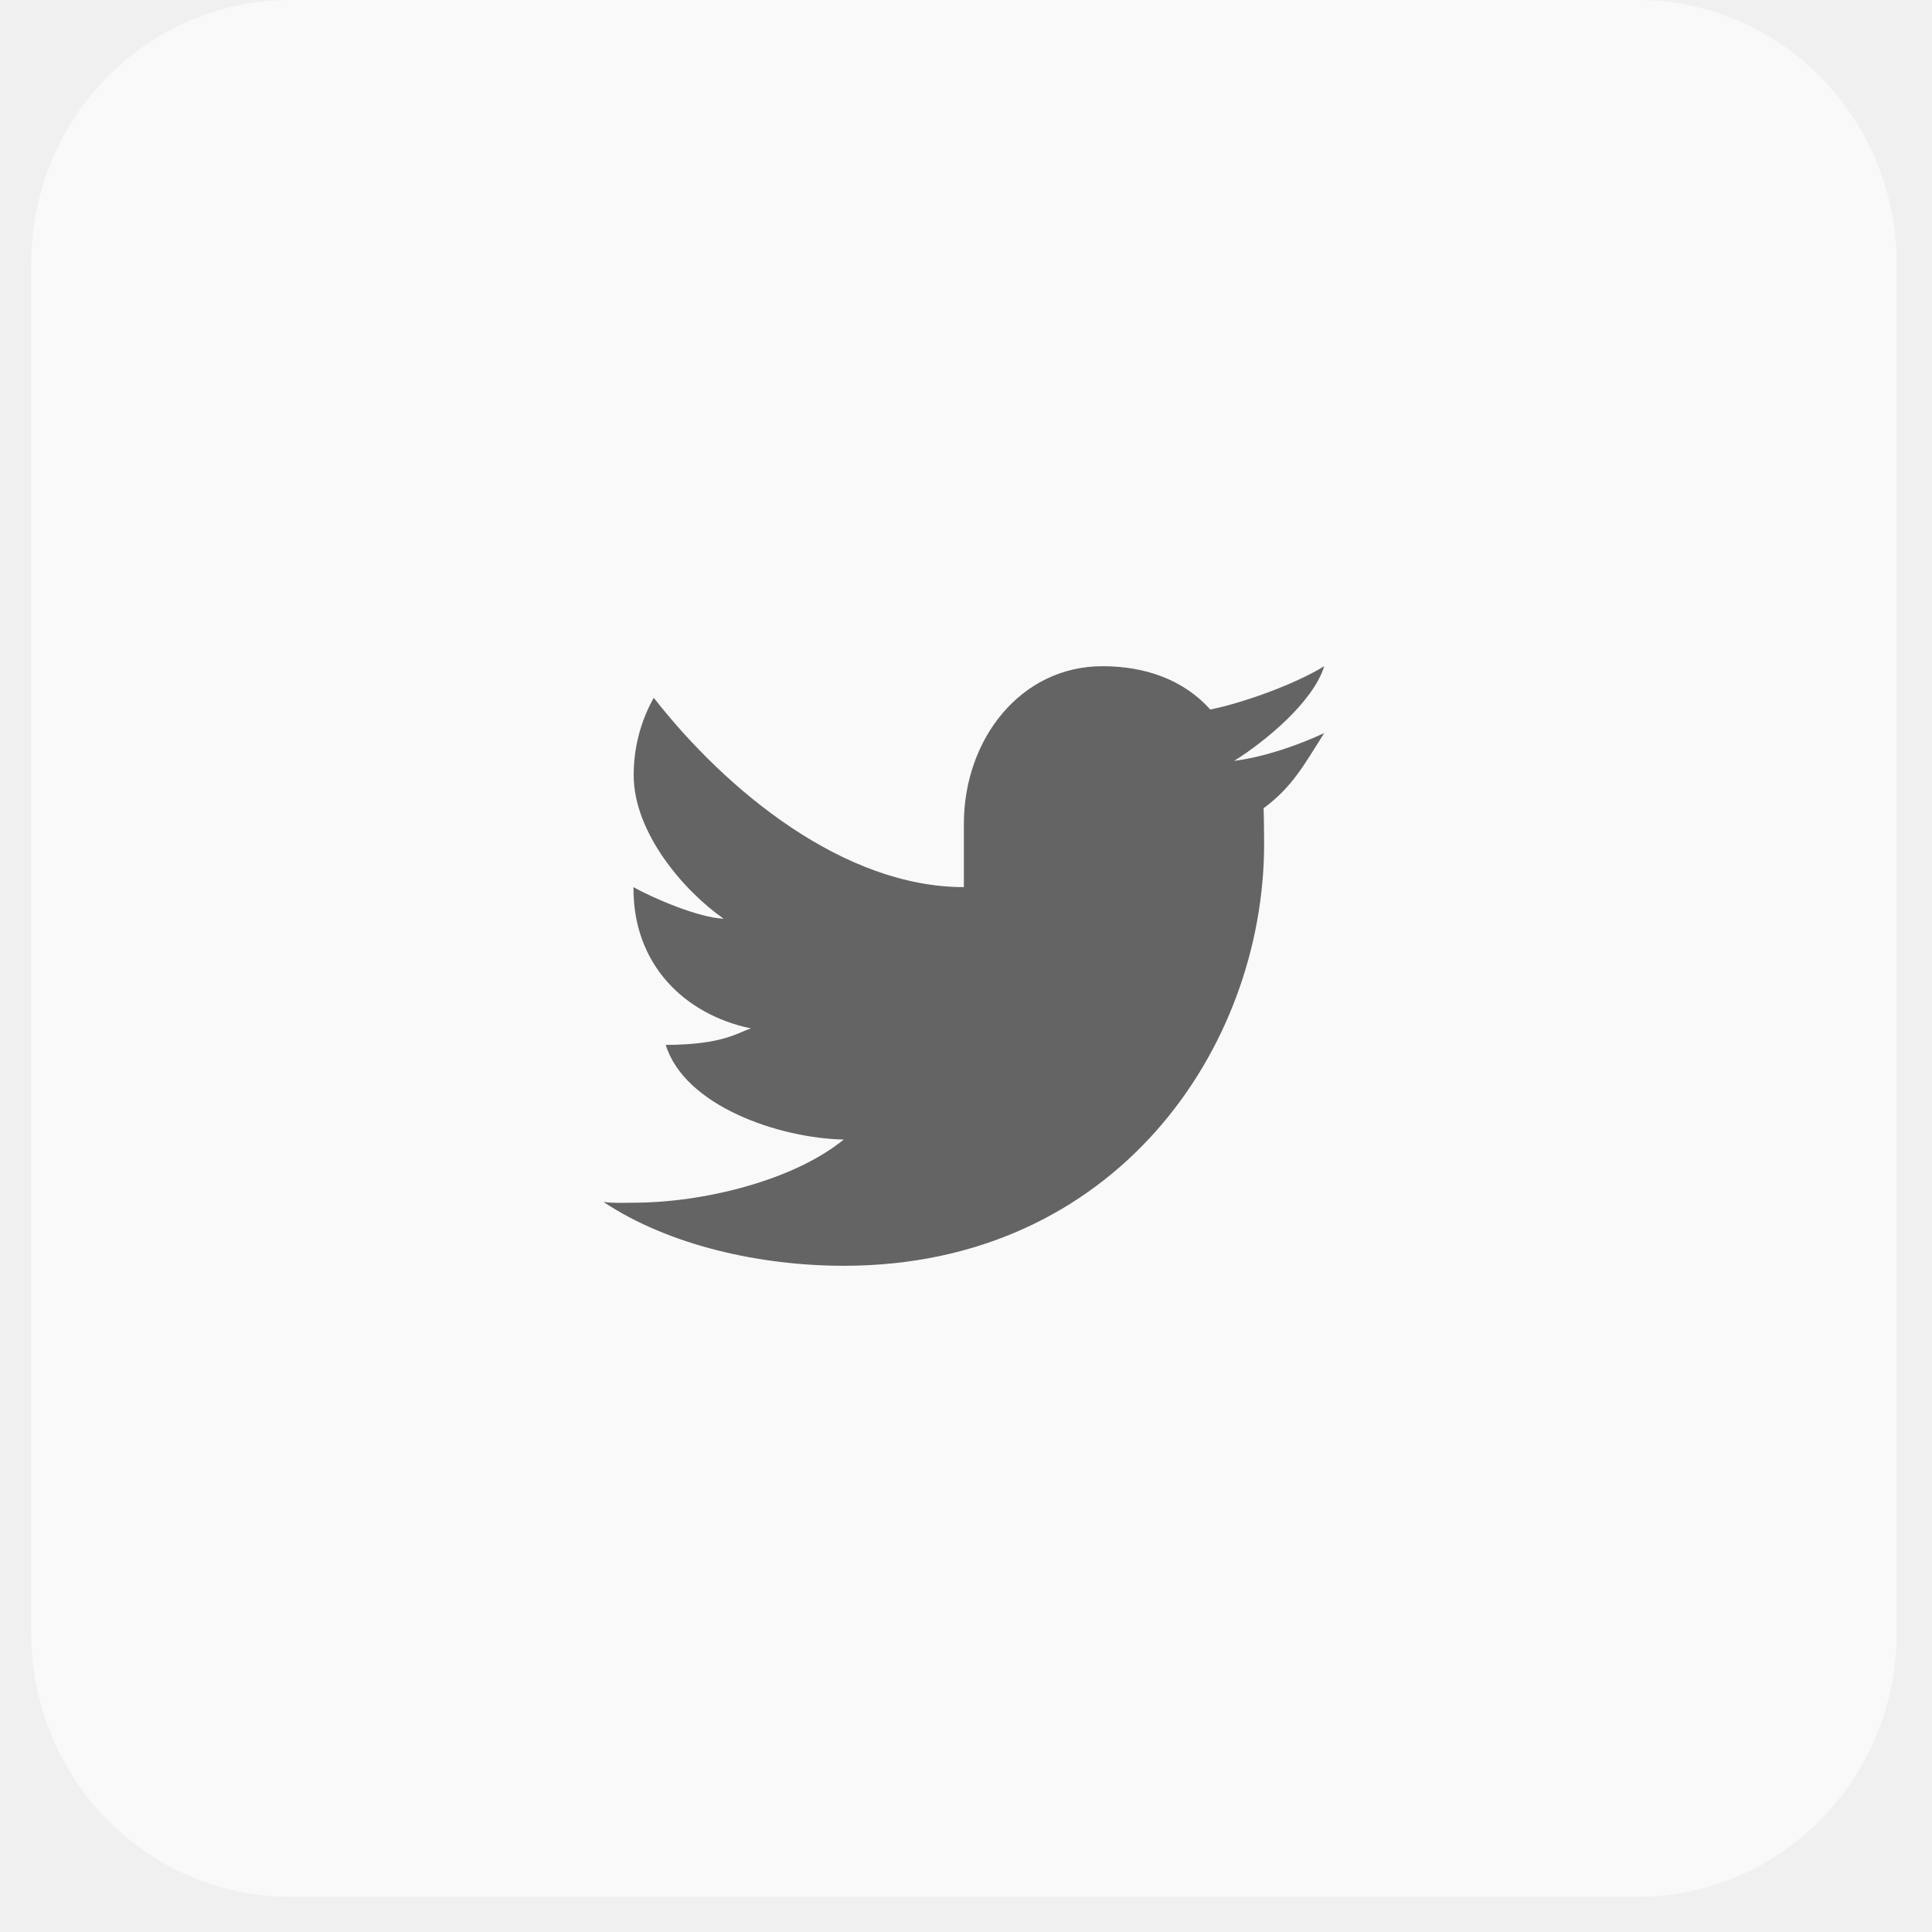
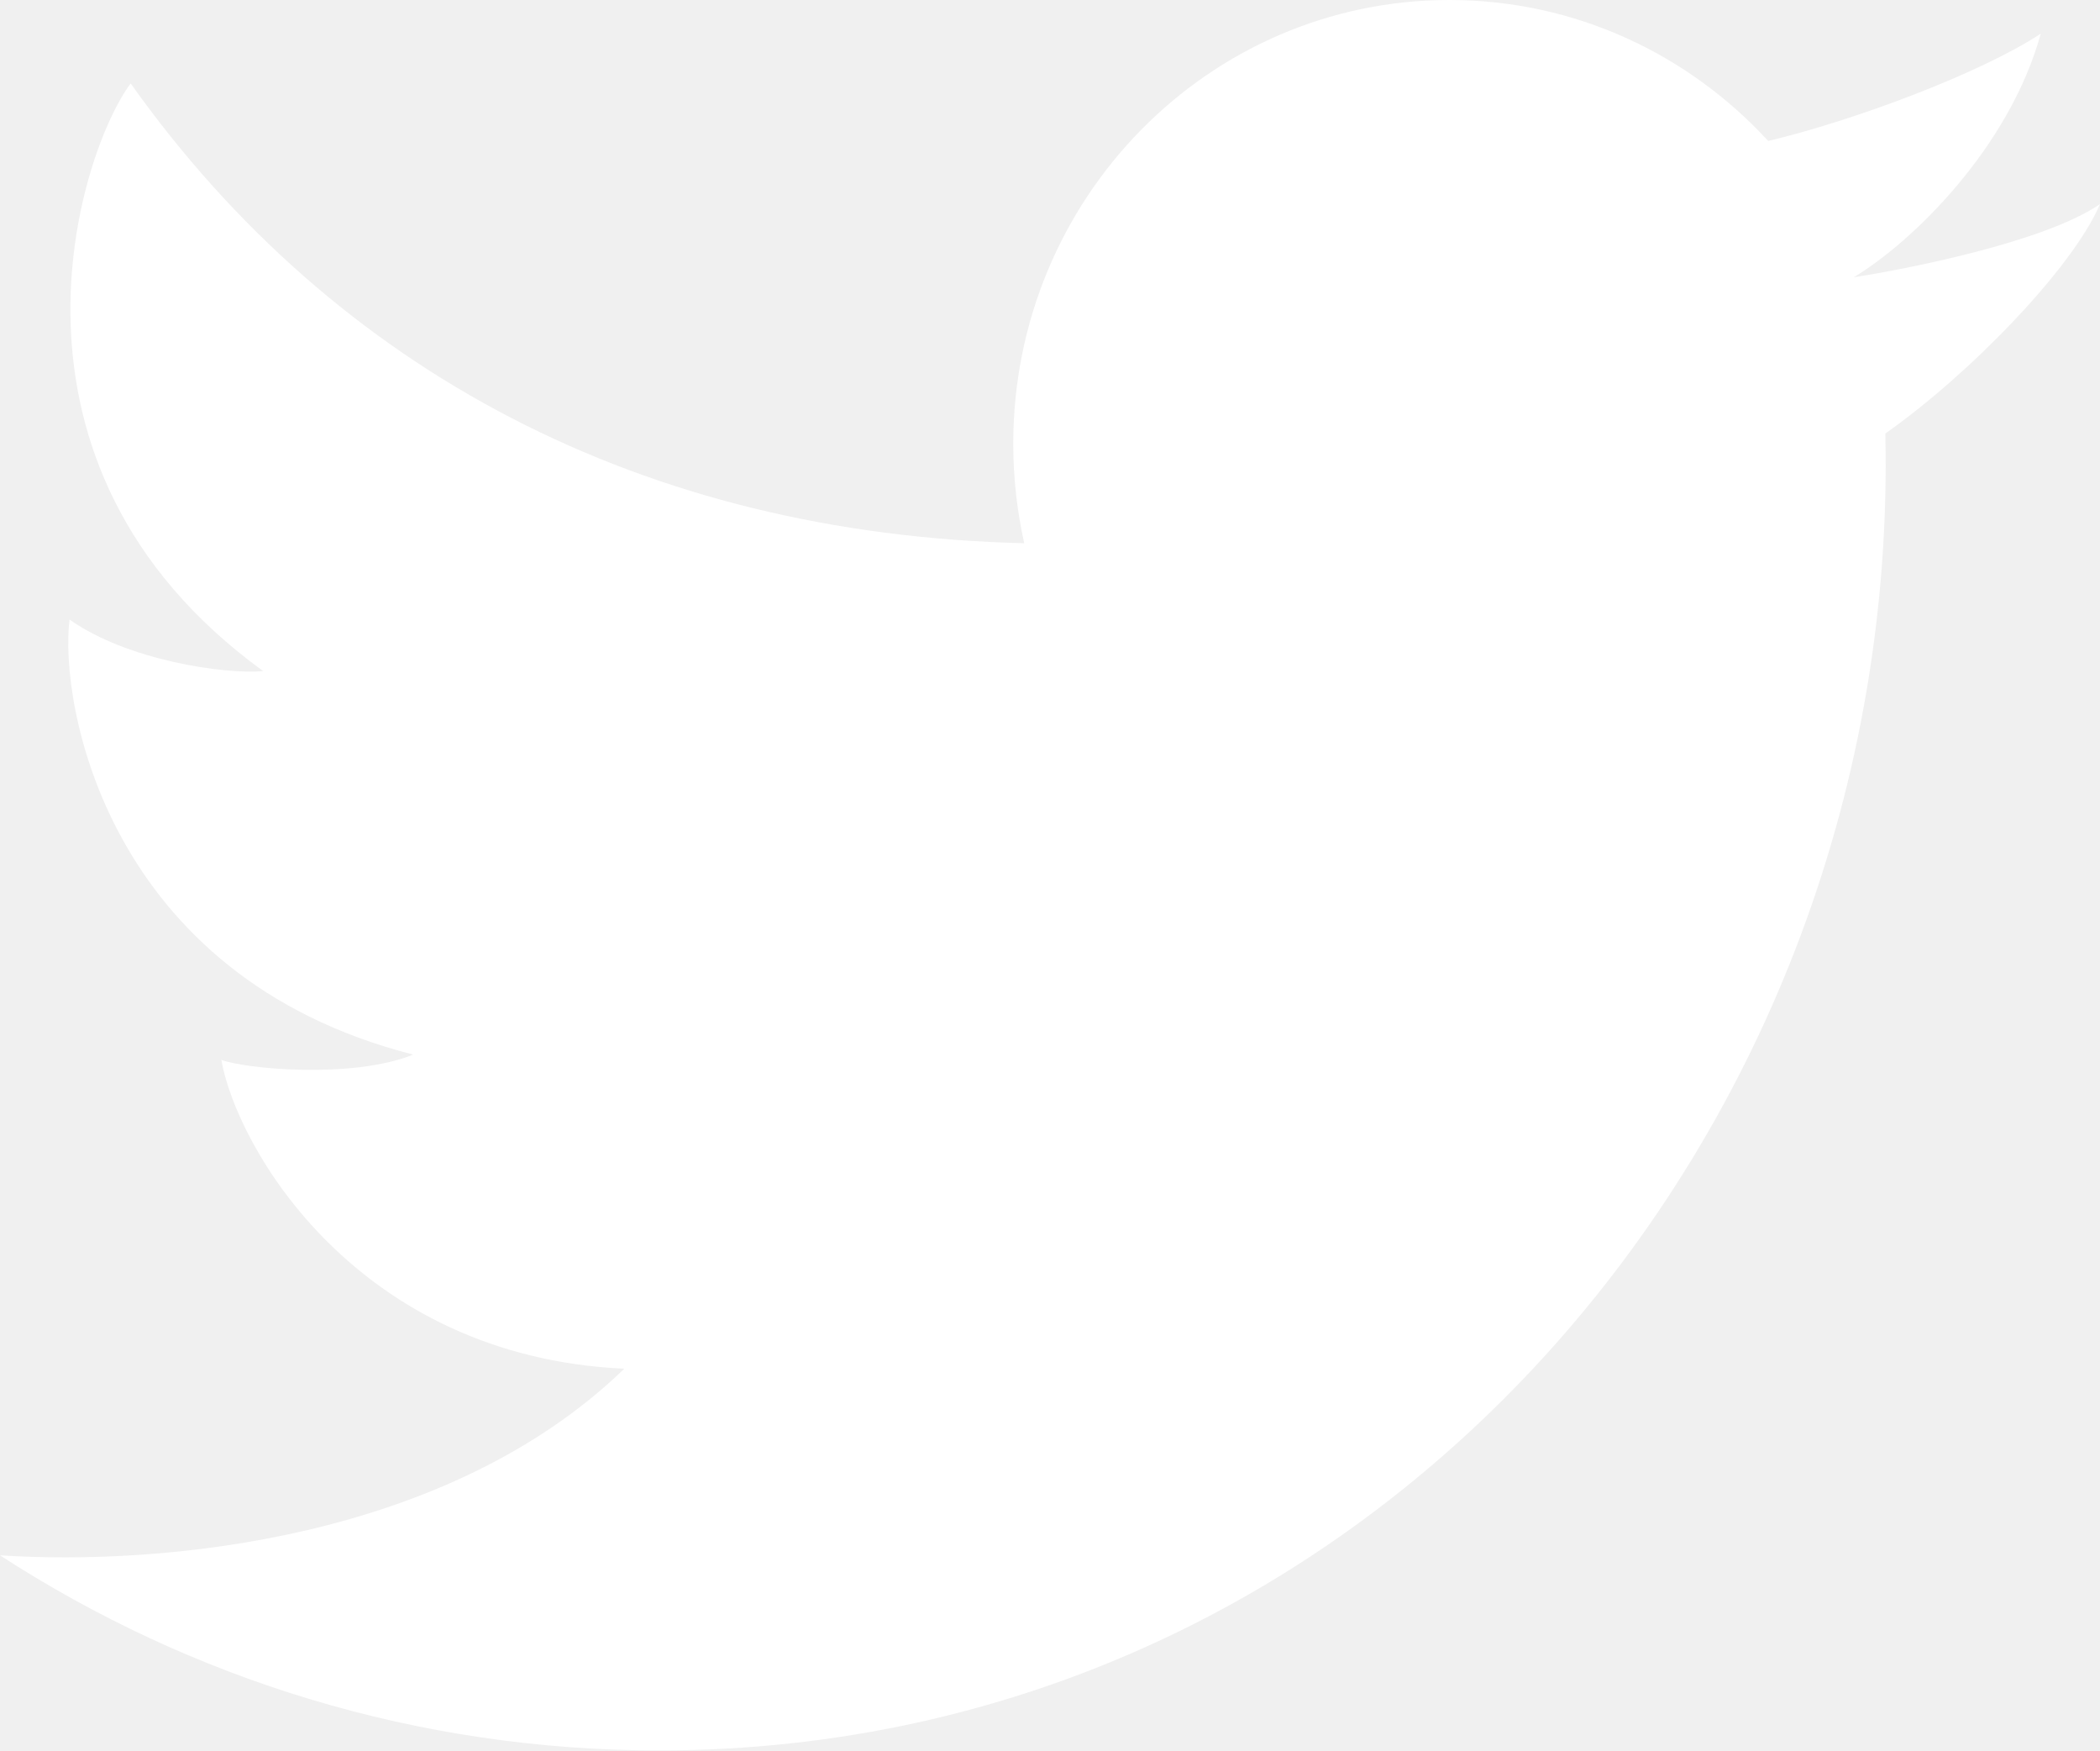
- <svg xmlns="http://www.w3.org/2000/svg" width="29" height="29" viewBox="0 0 29 29" fill="none">
-   <path d="M28.469 24.516C28.469 25.565 28.059 26.571 27.33 27.312C26.6 28.054 25.611 28.471 24.58 28.471H4.358C3.326 28.471 2.337 28.054 1.608 27.312C0.878 26.571 0.469 25.565 0.469 24.516V3.954C0.469 2.906 0.878 1.9 1.608 1.158C2.337 0.417 3.326 0 4.358 0H24.58C25.611 0 26.6 0.417 27.33 1.158C28.059 1.9 28.469 2.906 28.469 3.954V24.516Z" fill="#F9F9F9" />
-   <path d="M19.877 11.004C19.479 11.189 18.976 11.363 18.525 11.421C18.983 11.135 19.712 10.539 19.877 10C19.448 10.265 18.673 10.548 18.167 10.65C17.763 10.2 17.187 10 16.549 10C15.323 10 14.468 11.092 14.468 12.368V13.316C12.665 13.316 10.907 11.873 9.813 10.474C9.615 10.826 9.511 11.228 9.512 11.637C9.512 12.499 10.265 13.374 10.862 13.79C10.498 13.778 9.809 13.486 9.509 13.316V13.343C9.509 14.464 10.258 15.225 11.273 15.437C11.088 15.491 10.862 15.684 9.993 15.684C10.275 16.601 11.693 17.085 12.665 17.105C11.905 17.724 10.55 18.053 9.509 18.053C9.33 18.053 9.232 18.063 9.059 18.042C10.04 18.695 11.412 19 12.665 19C16.747 19 18.975 15.723 18.975 12.667C18.975 12.566 18.972 12.23 18.967 12.132C19.404 11.809 19.58 11.47 19.877 11.004Z" fill="#646464" />
+ <svg xmlns="http://www.w3.org/2000/svg" width="18" height="15" viewBox="0 0 18 15" fill="none">
+   <path d="M5.65 15C3.57 15 1.632 14.386 0 13.328C1.385 13.418 3.83 13.201 5.351 11.729C3.063 11.623 2.032 9.843 1.897 9.082C2.091 9.158 3.018 9.249 3.542 9.037C0.91 8.367 0.507 6.024 0.596 5.309C1.09 5.659 1.927 5.781 2.256 5.751C-0.196 3.971 0.686 1.293 1.12 0.715C2.879 3.188 5.516 4.577 8.779 4.655C8.718 4.381 8.685 4.096 8.685 3.803C8.685 1.703 10.359 0 12.423 0C13.502 0 14.473 0.465 15.156 1.208C15.877 1.037 16.961 0.636 17.492 0.289C17.224 1.263 16.392 2.075 15.889 2.376C15.885 2.366 15.893 2.386 15.889 2.376C16.331 2.308 17.527 2.075 18 1.749C17.766 2.296 16.884 3.206 16.16 3.715C16.295 9.742 11.749 15 5.65 15Z" fill="white" />
</svg>
